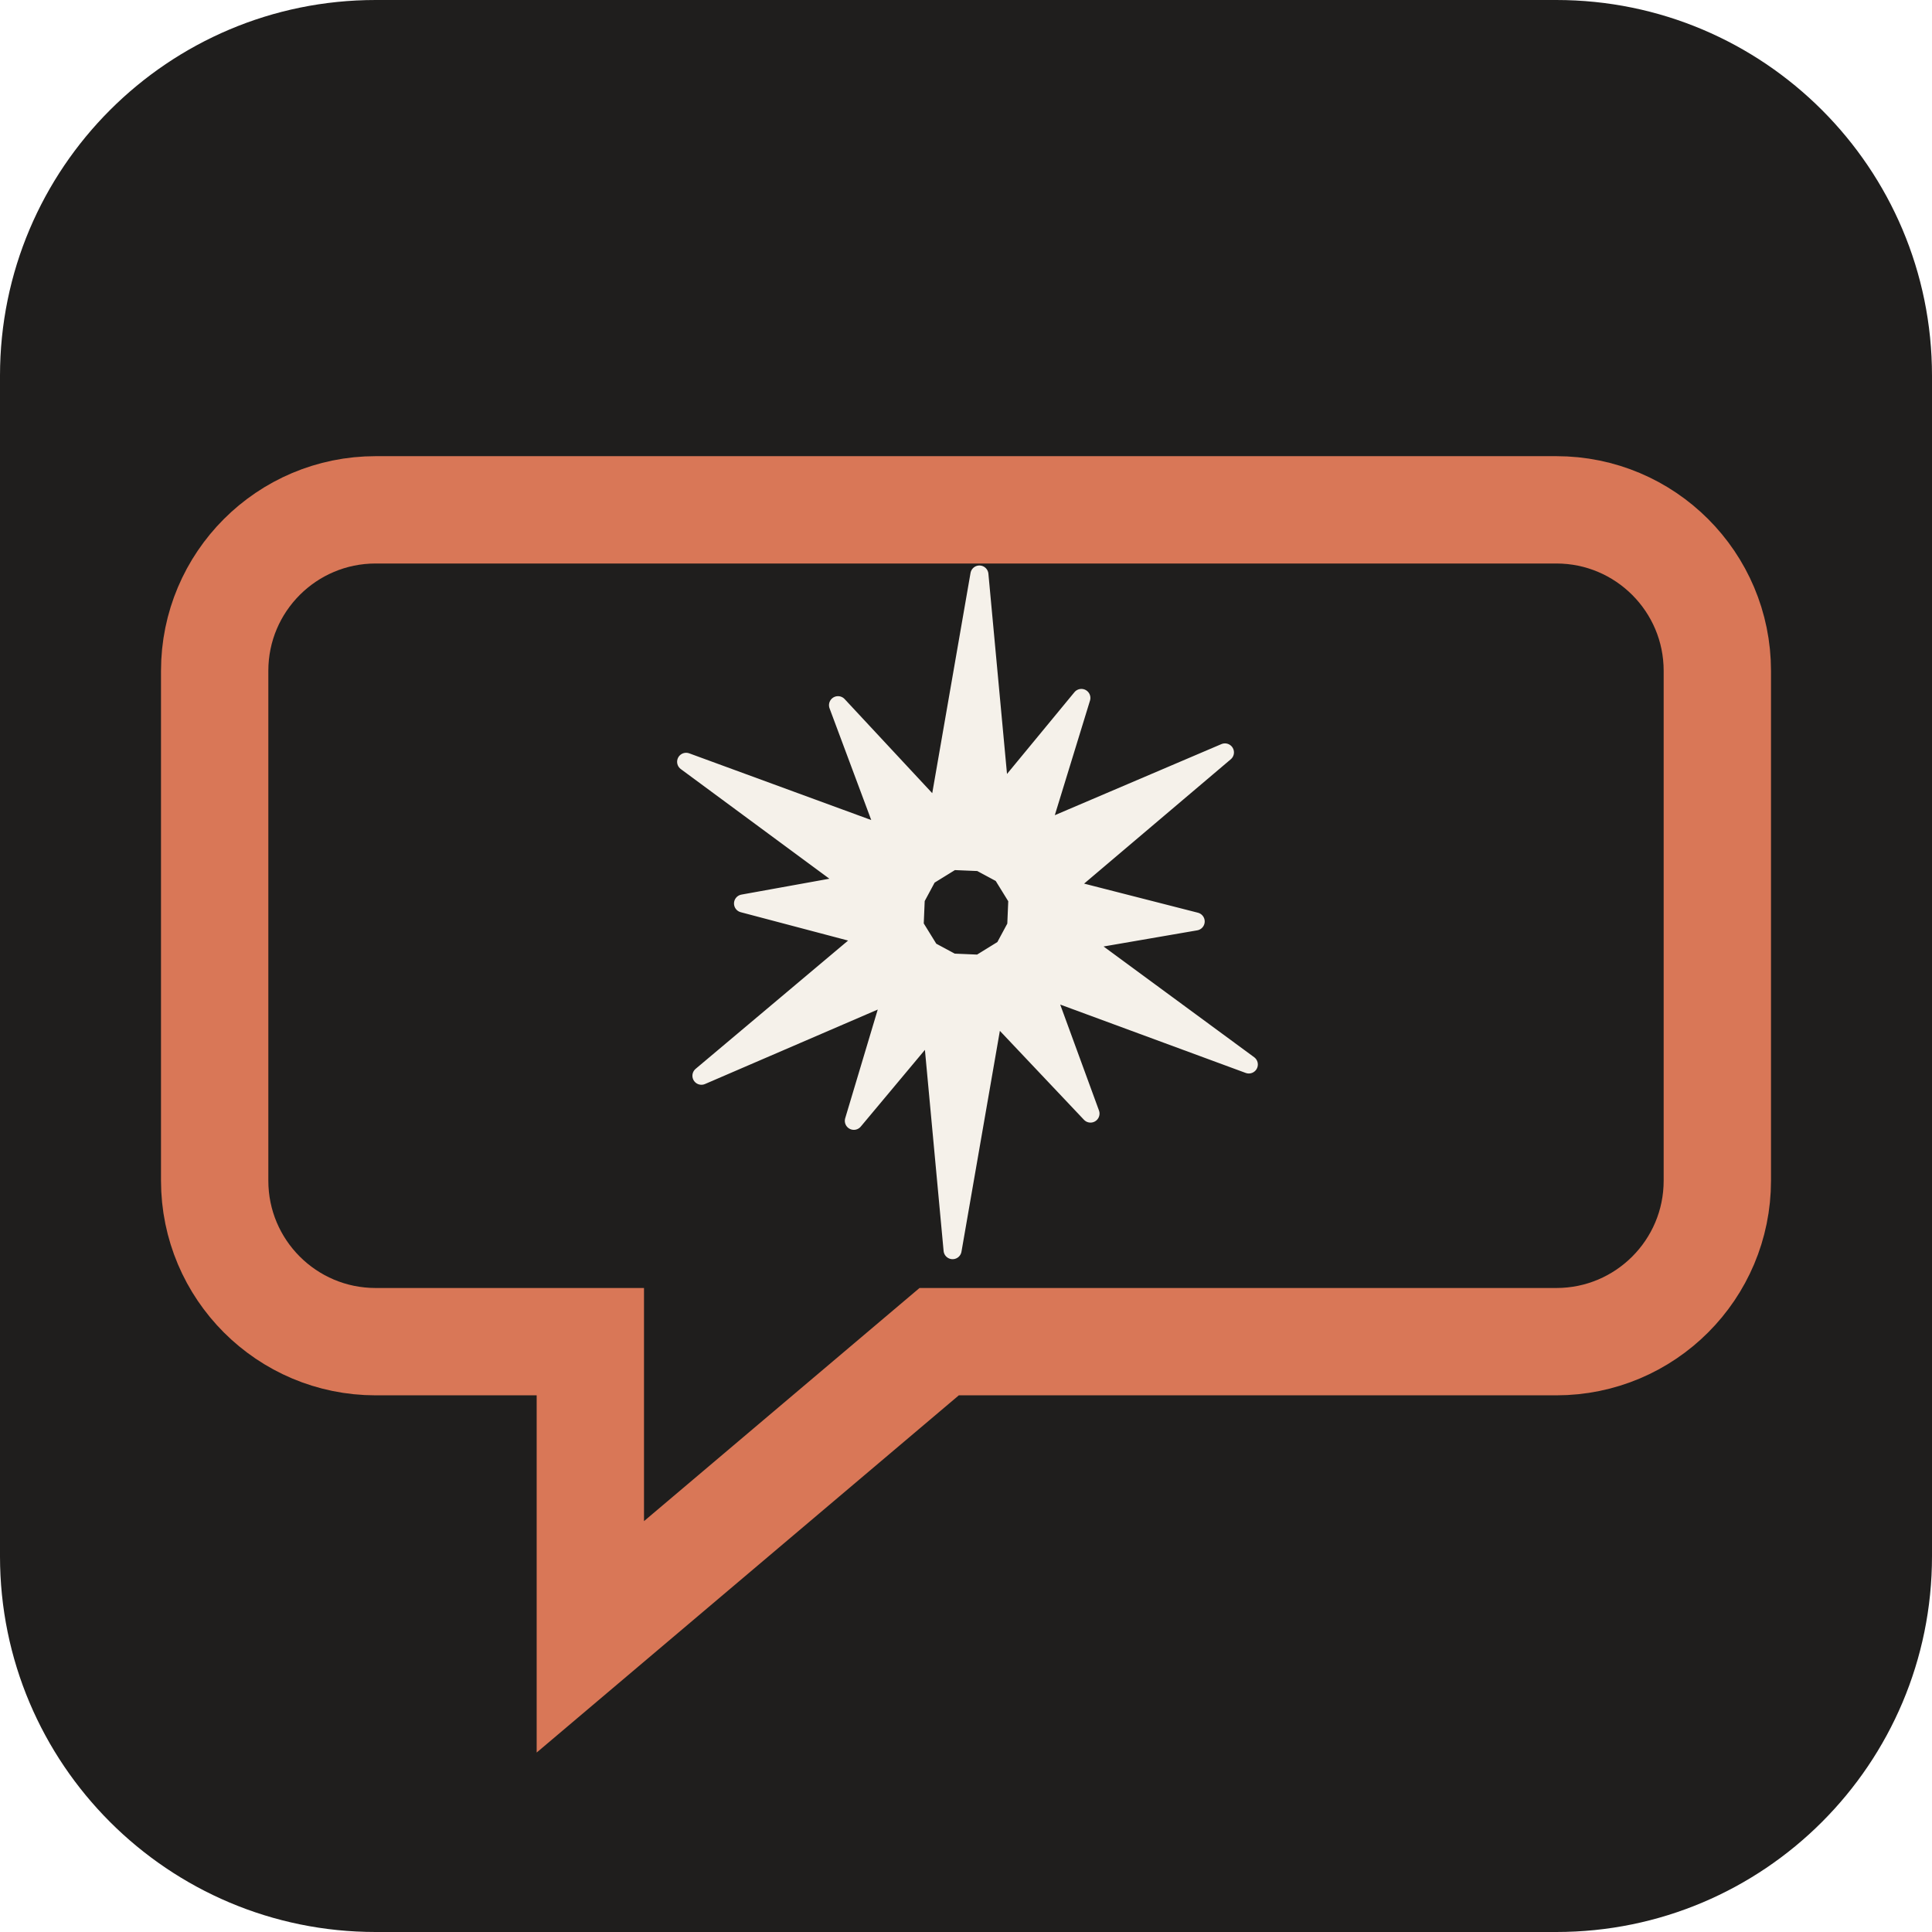
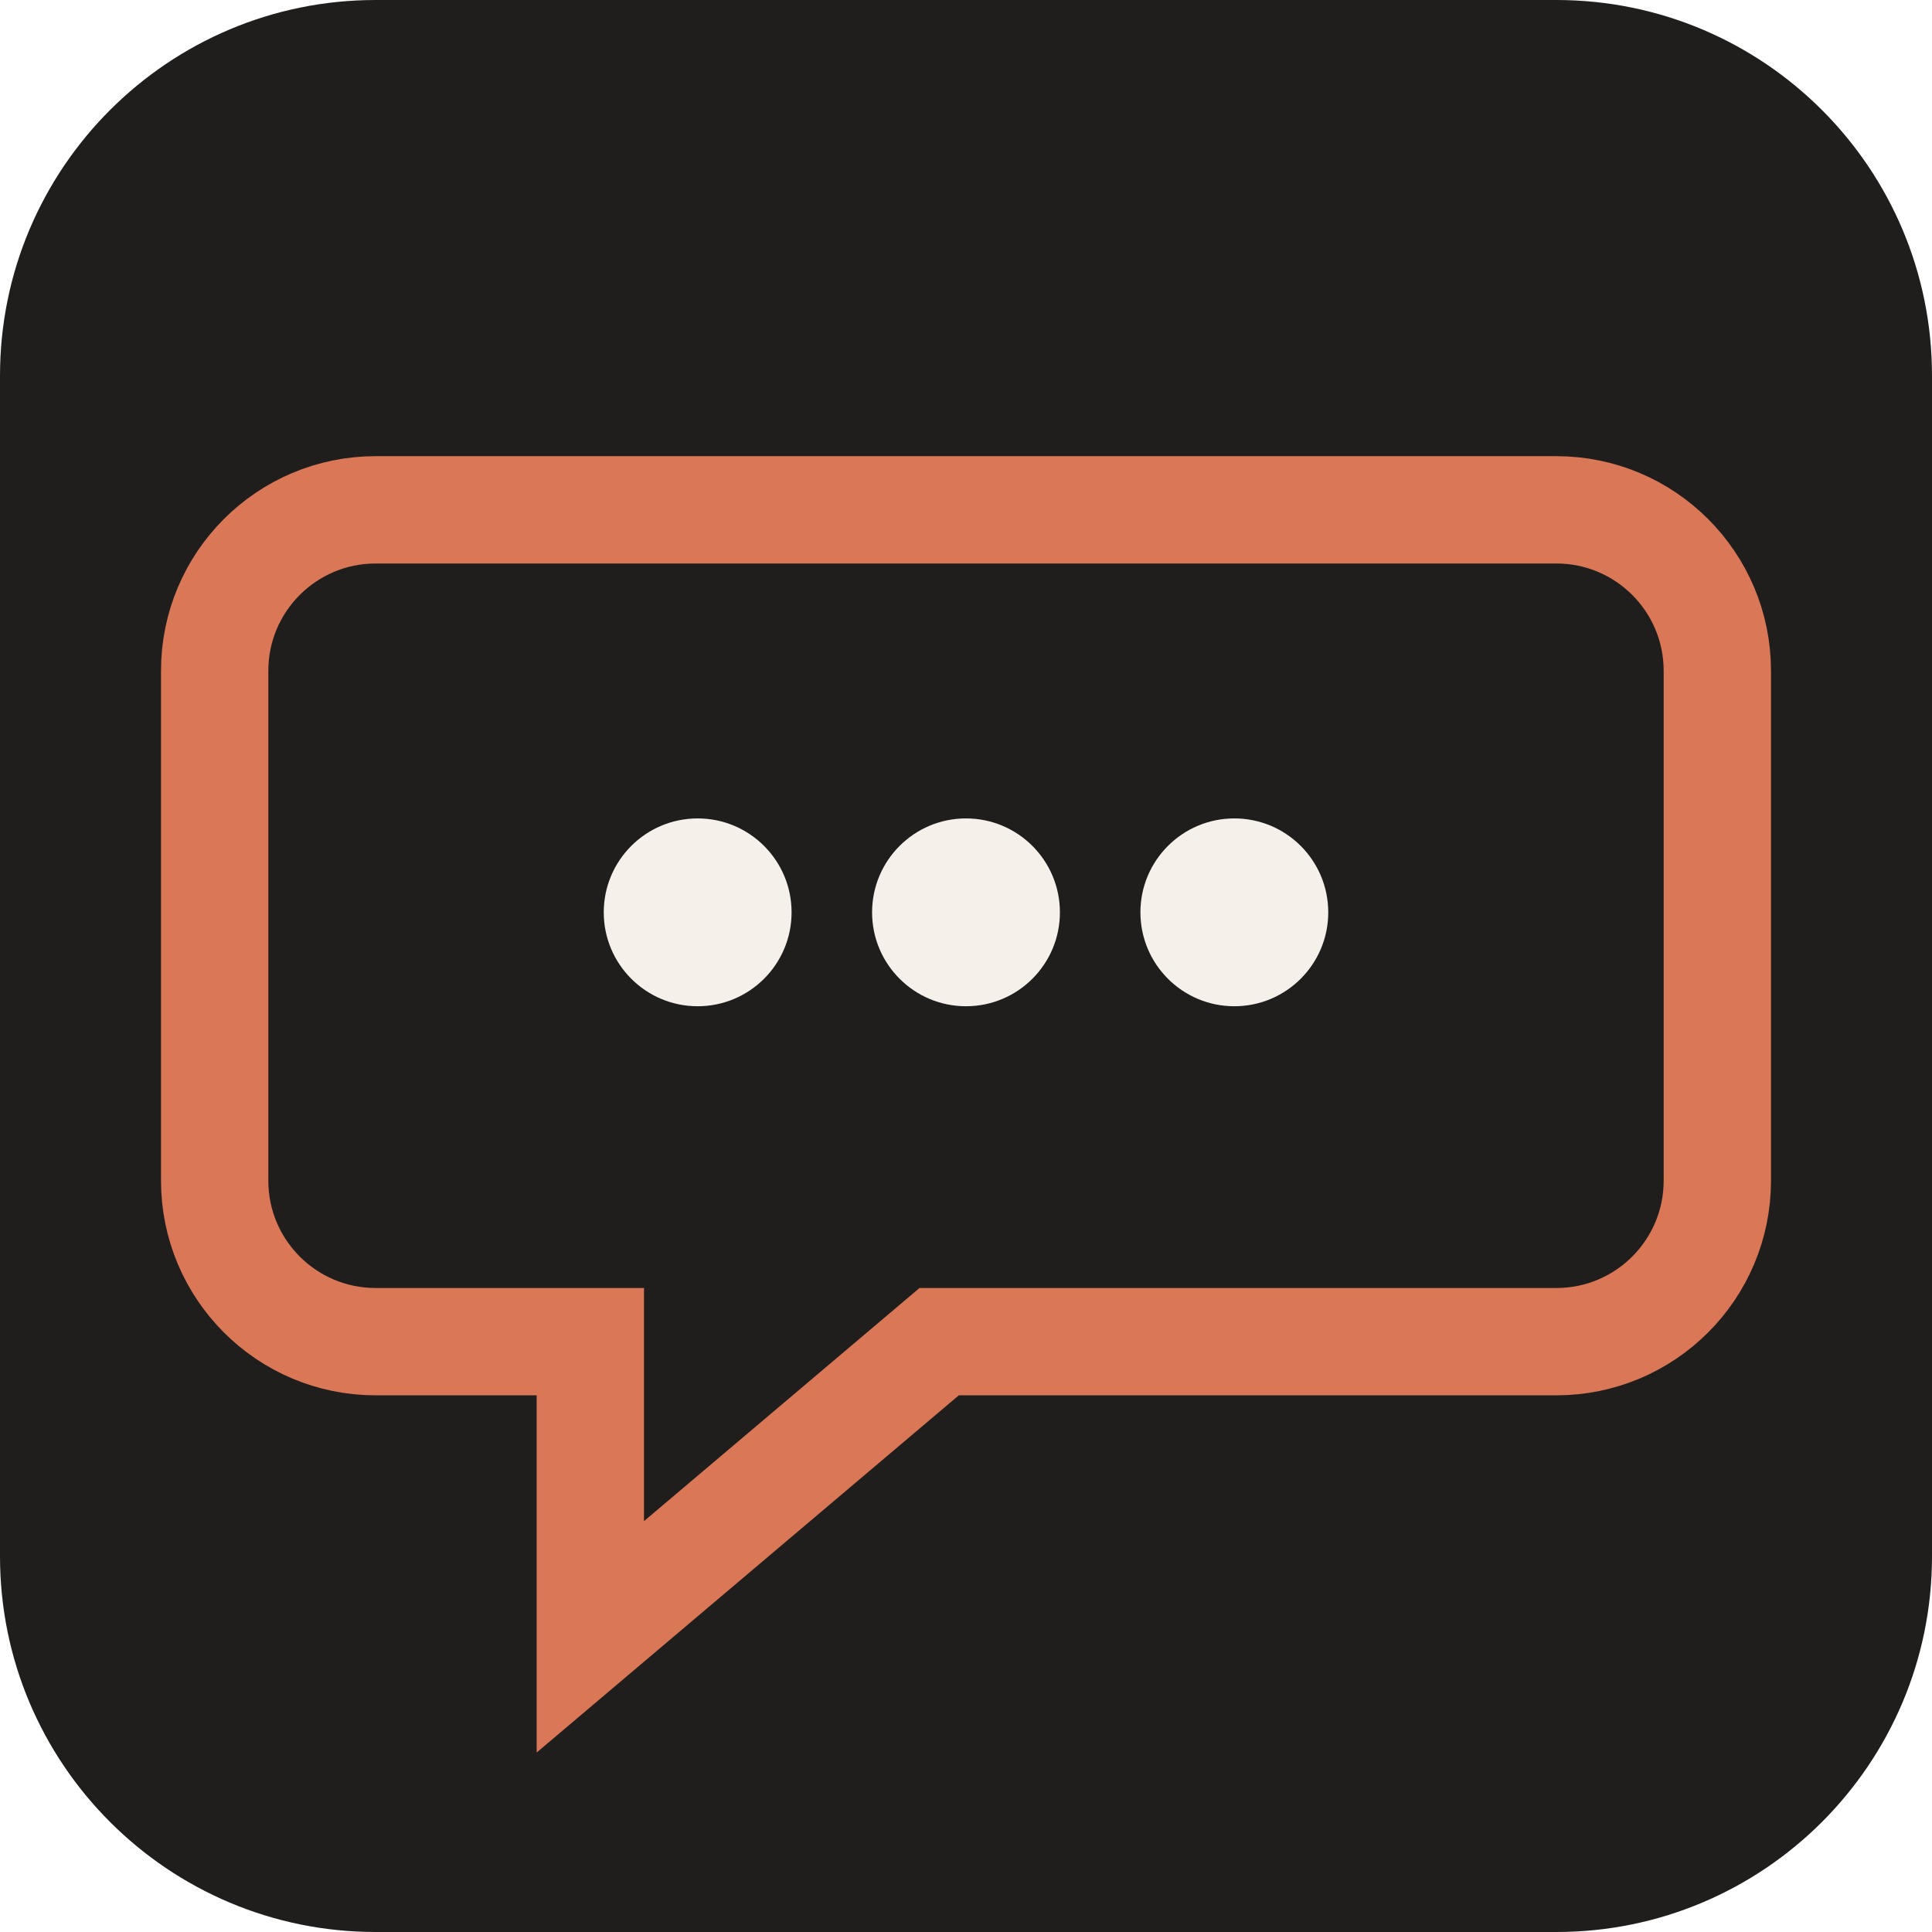
<svg xmlns="http://www.w3.org/2000/svg" width="72" height="72" viewBox="0 0 72 72">
  <rect width="72" height="72" rx="14" fill="#1F1E1D" />
  <path d="M14 19 h44 a6 6 0 0 1 6 6 v19 a6 6 0 0 1 -6 6 h-23 l-13 11 v-11 h-8 a6 6 0 0 1 -6 -6 v-19 a6 6 0 0 1 6 -6 z" fill="none" stroke="#D97757" stroke-width="4" />
-   <path d="M37.50 32.17 L36.50 21.41 L34.65 32.05 Z M38.15 33.01 L40.30 26.01 L35.64 31.66 Z M38.36 34.22 L45.65 28.04 L36.86 31.79 Z M37.83 35.50 L44.56 34.34 L37.95 32.65 Z M36.99 36.15 L46.54 39.67 L38.34 33.64 Z M35.78 36.36 L40.64 41.50 L38.21 34.86 Z M34.50 35.83 L35.50 46.59 L37.35 35.95 Z M33.85 34.99 L31.82 41.77 L36.36 36.34 Z M33.64 33.78 L26.14 40.09 L35.14 36.21 Z M34.17 32.50 L27.69 33.67 L34.05 35.35 Z M35.01 31.85 L25.57 28.39 L33.66 34.36 Z M36.22 31.64 L31.23 26.28 L33.79 33.14 Z" fill="#F5F1EA" stroke="#F5F1EA" stroke-width="0.672" stroke-linejoin="round" />
+   <circle cx="26" cy="34" r="3.5" fill="#F5F1EA" />
+   <circle cx="36" cy="34" r="3.5" fill="#F5F1EA" />
+   <circle cx="46" cy="34" r="3.5" fill="#F5F1EA" />
</svg>
